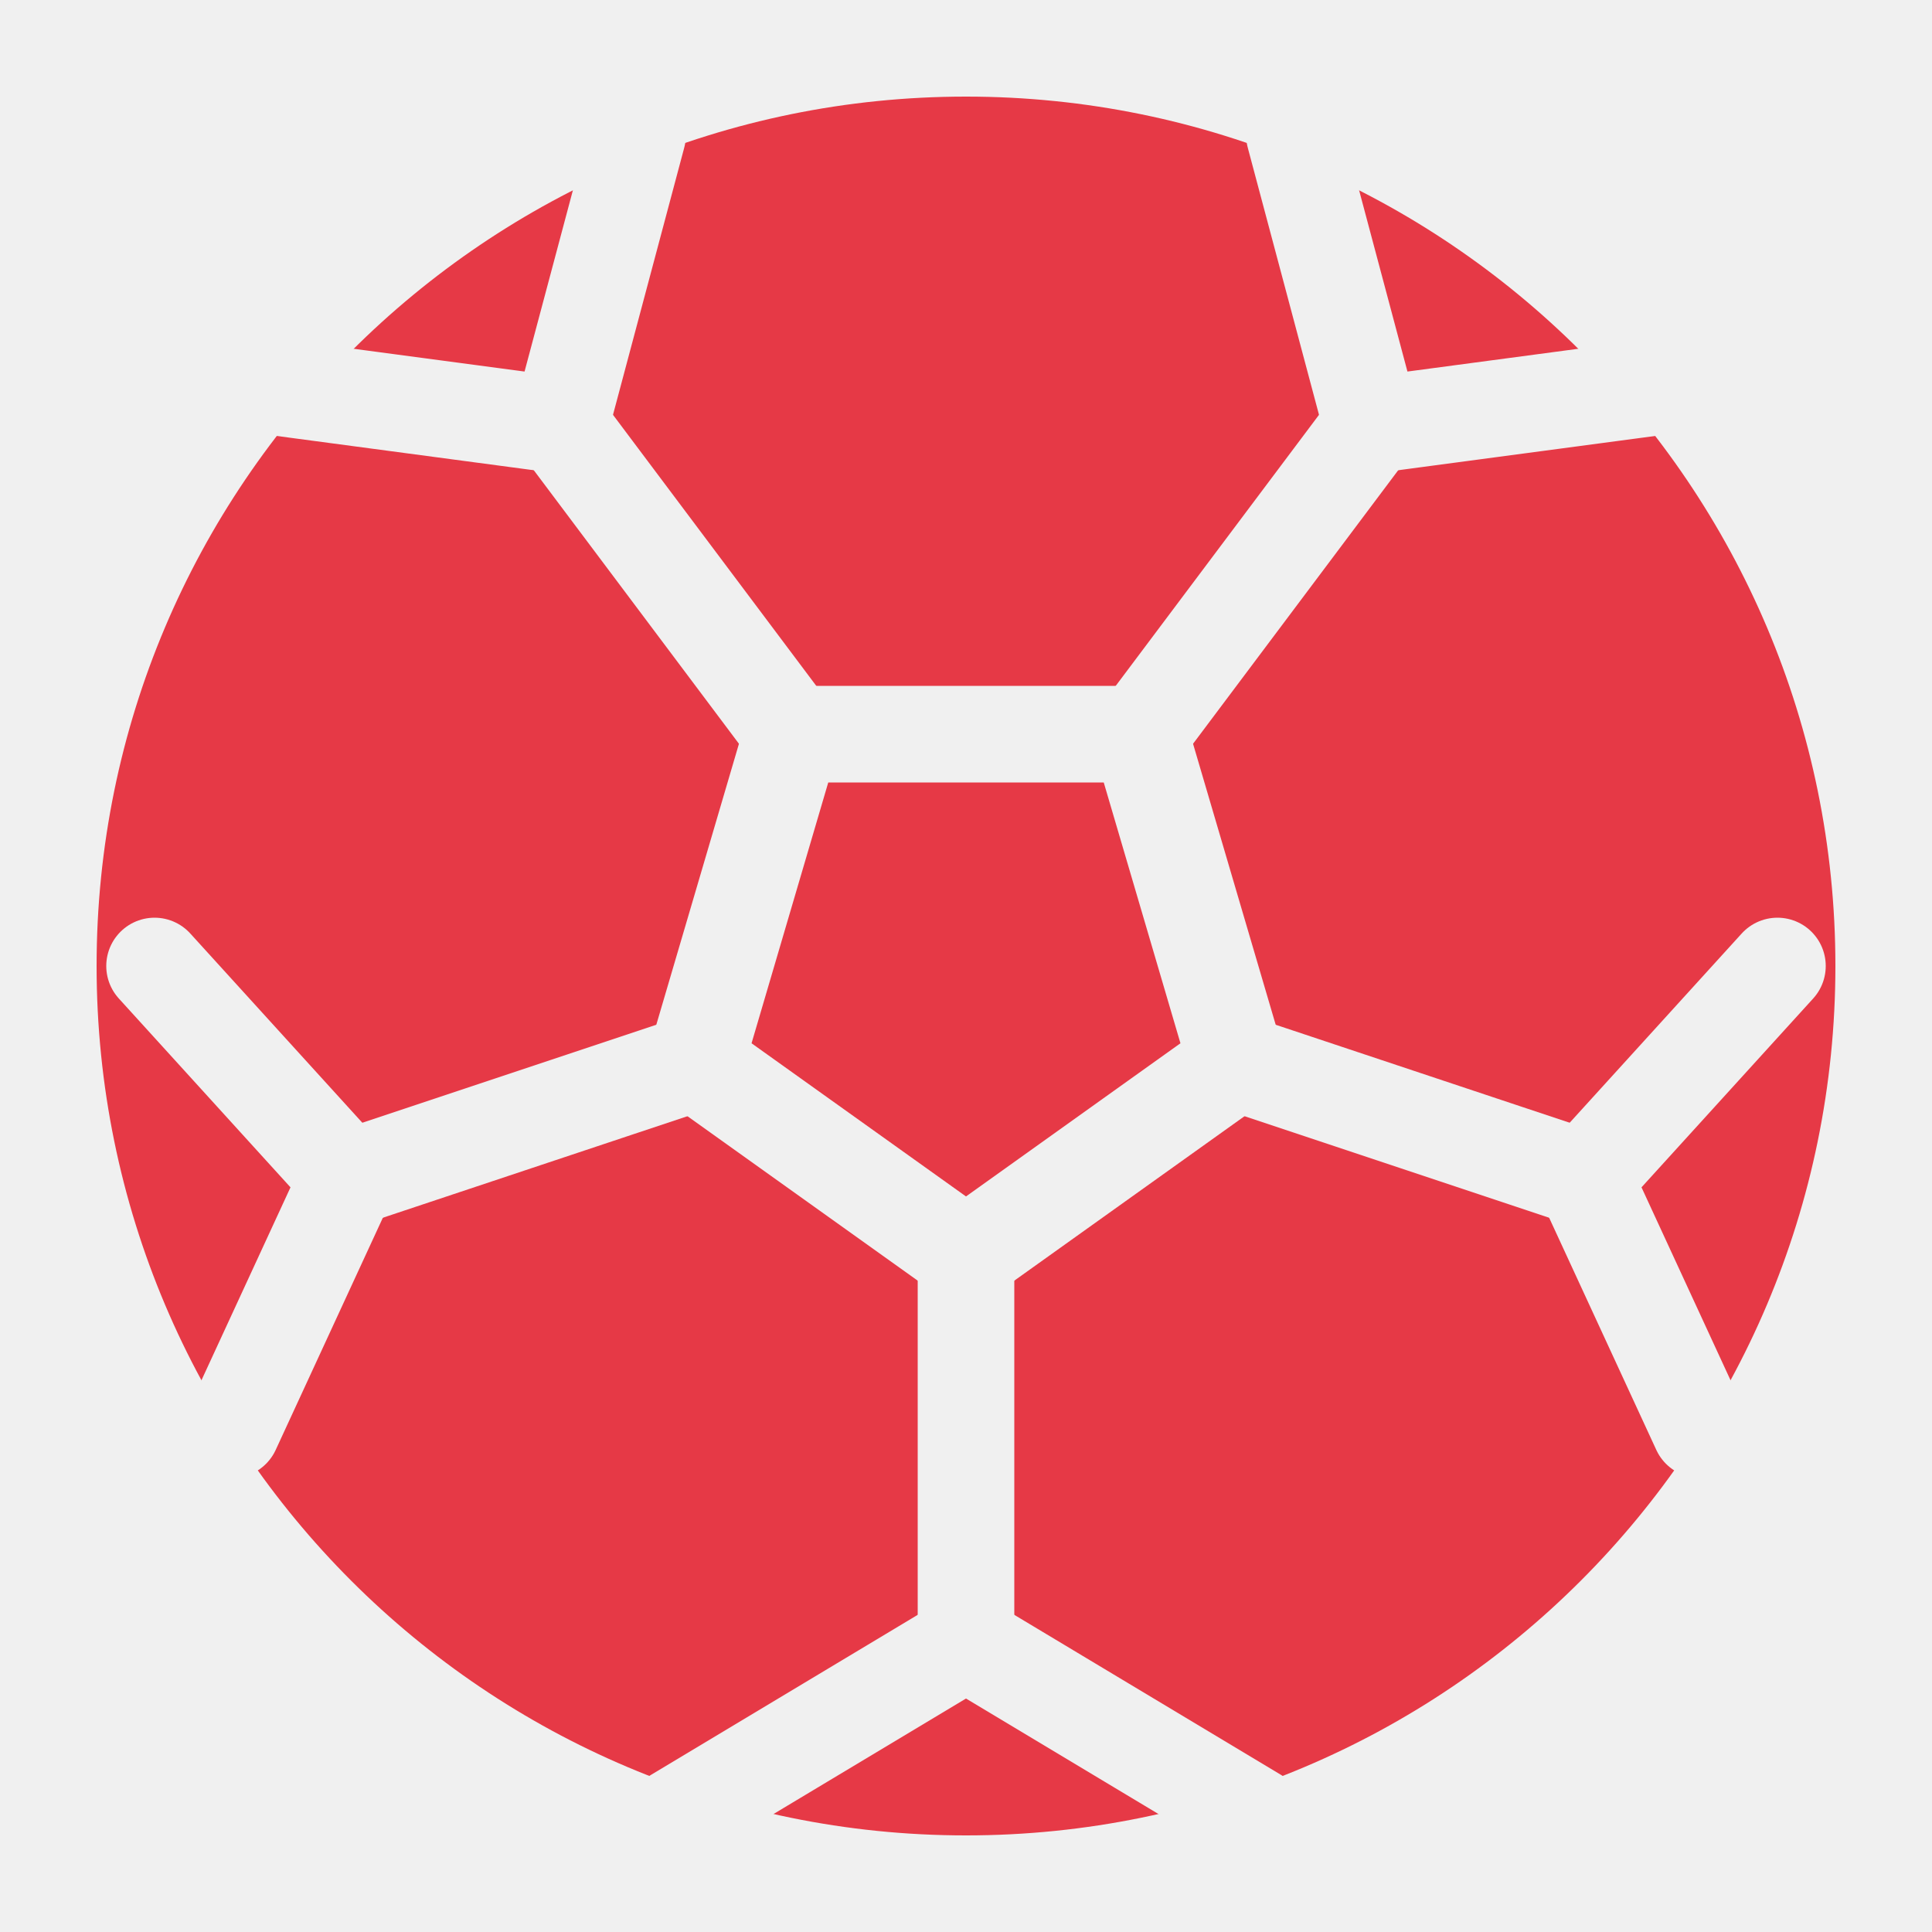
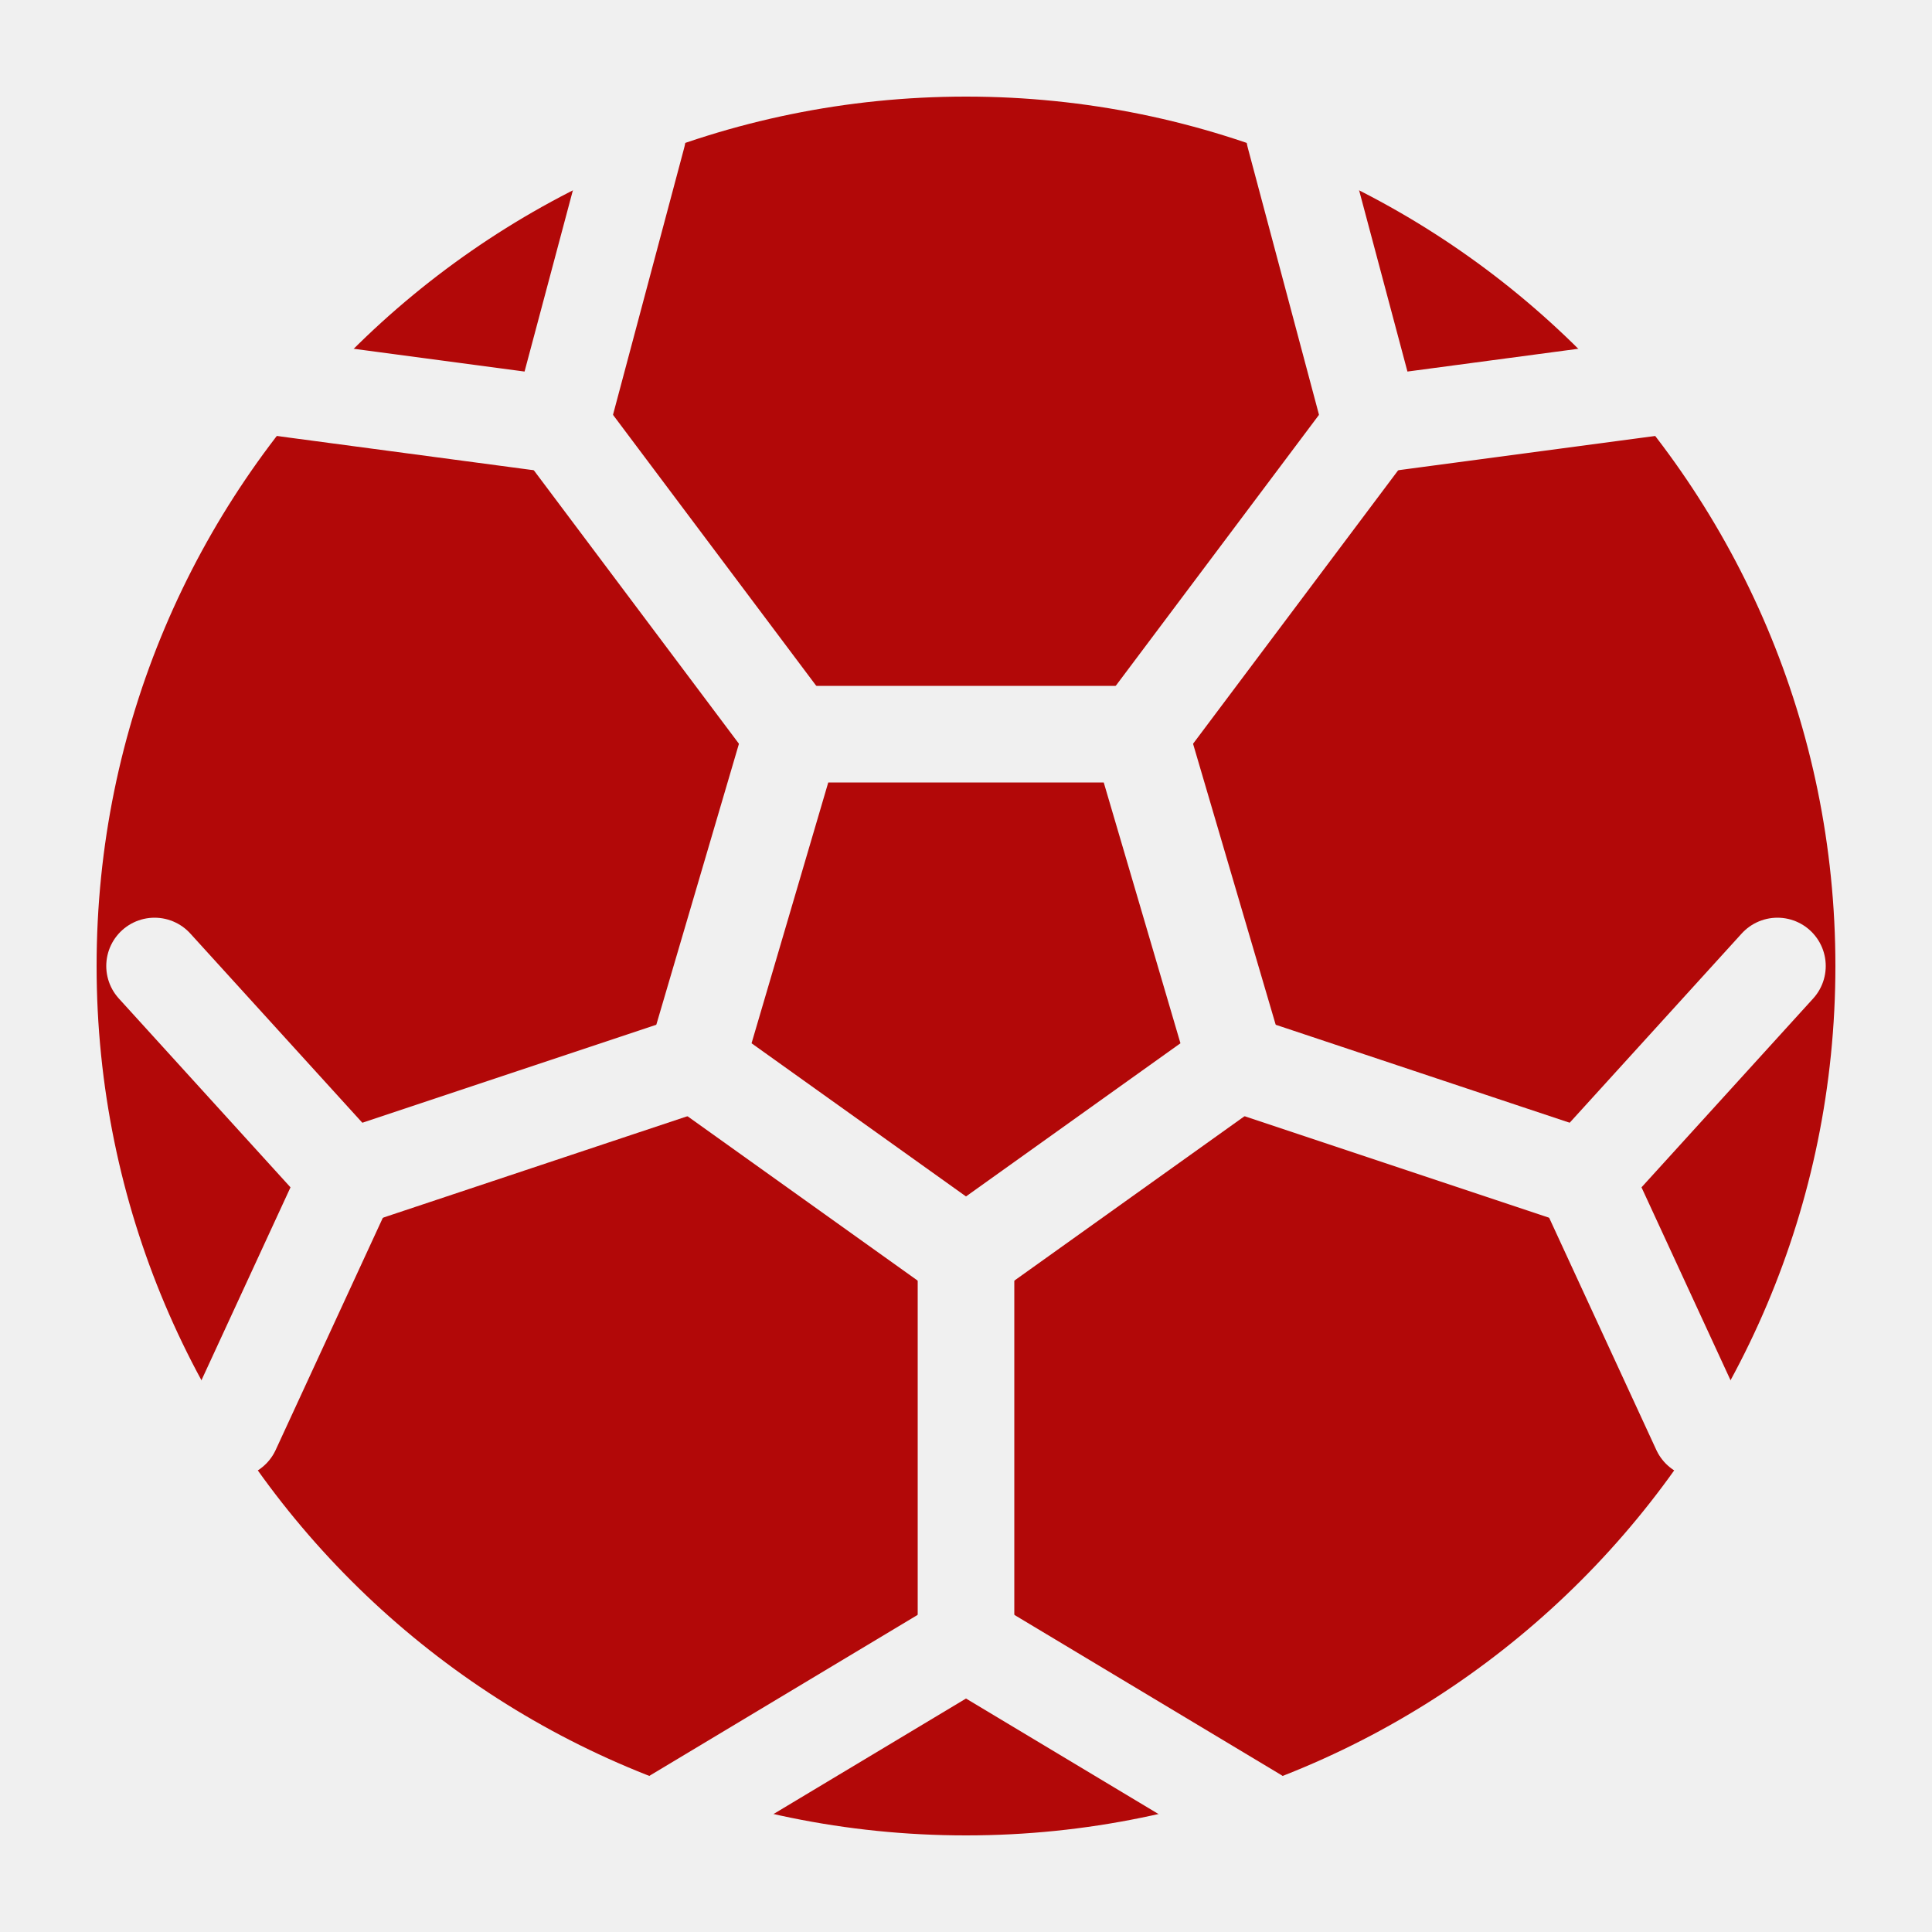
<svg xmlns="http://www.w3.org/2000/svg" viewBox="0 0 100 100">
  <defs>
    <mask id="cutout">
      <rect width="100" height="100" fill="white" />
      <g stroke="black" stroke-width="5" stroke-linecap="round" stroke-linejoin="round">
        <polygon points="50,65 64,55 59,38 41,38 36,55" fill="none" />
        <line x1="50" y1="65" x2="50" y2="85" />
        <line x1="64" y1="55" x2="82" y2="61" />
        <line x1="59" y1="38" x2="71" y2="22" />
        <line x1="41" y1="38" x2="29" y2="22" />
        <line x1="36" y1="55" x2="18" y2="61" />
        <path d="M50 85 l15 9 M50 85 l-15 9" />
        <path d="M82 61 l10 -11 M82 61 l6 13" />
        <path d="M71 22 l15 -2 M71 22 l-4 -15" />
        <path d="M29 22 l-15 -2 M29 22 l4 -15" />
        <path d="M18 61 l-10 -11 M18 61 l-6 13" />
      </g>
    </mask>
  </defs>
-   <circle cx="50" cy="50" r="45" fill="#E63946" mask="url(#cutout)" />
+   <circle cx="50" cy="50" r="45" fill="#B20808" mask="url(#cutout)" />
</svg>
